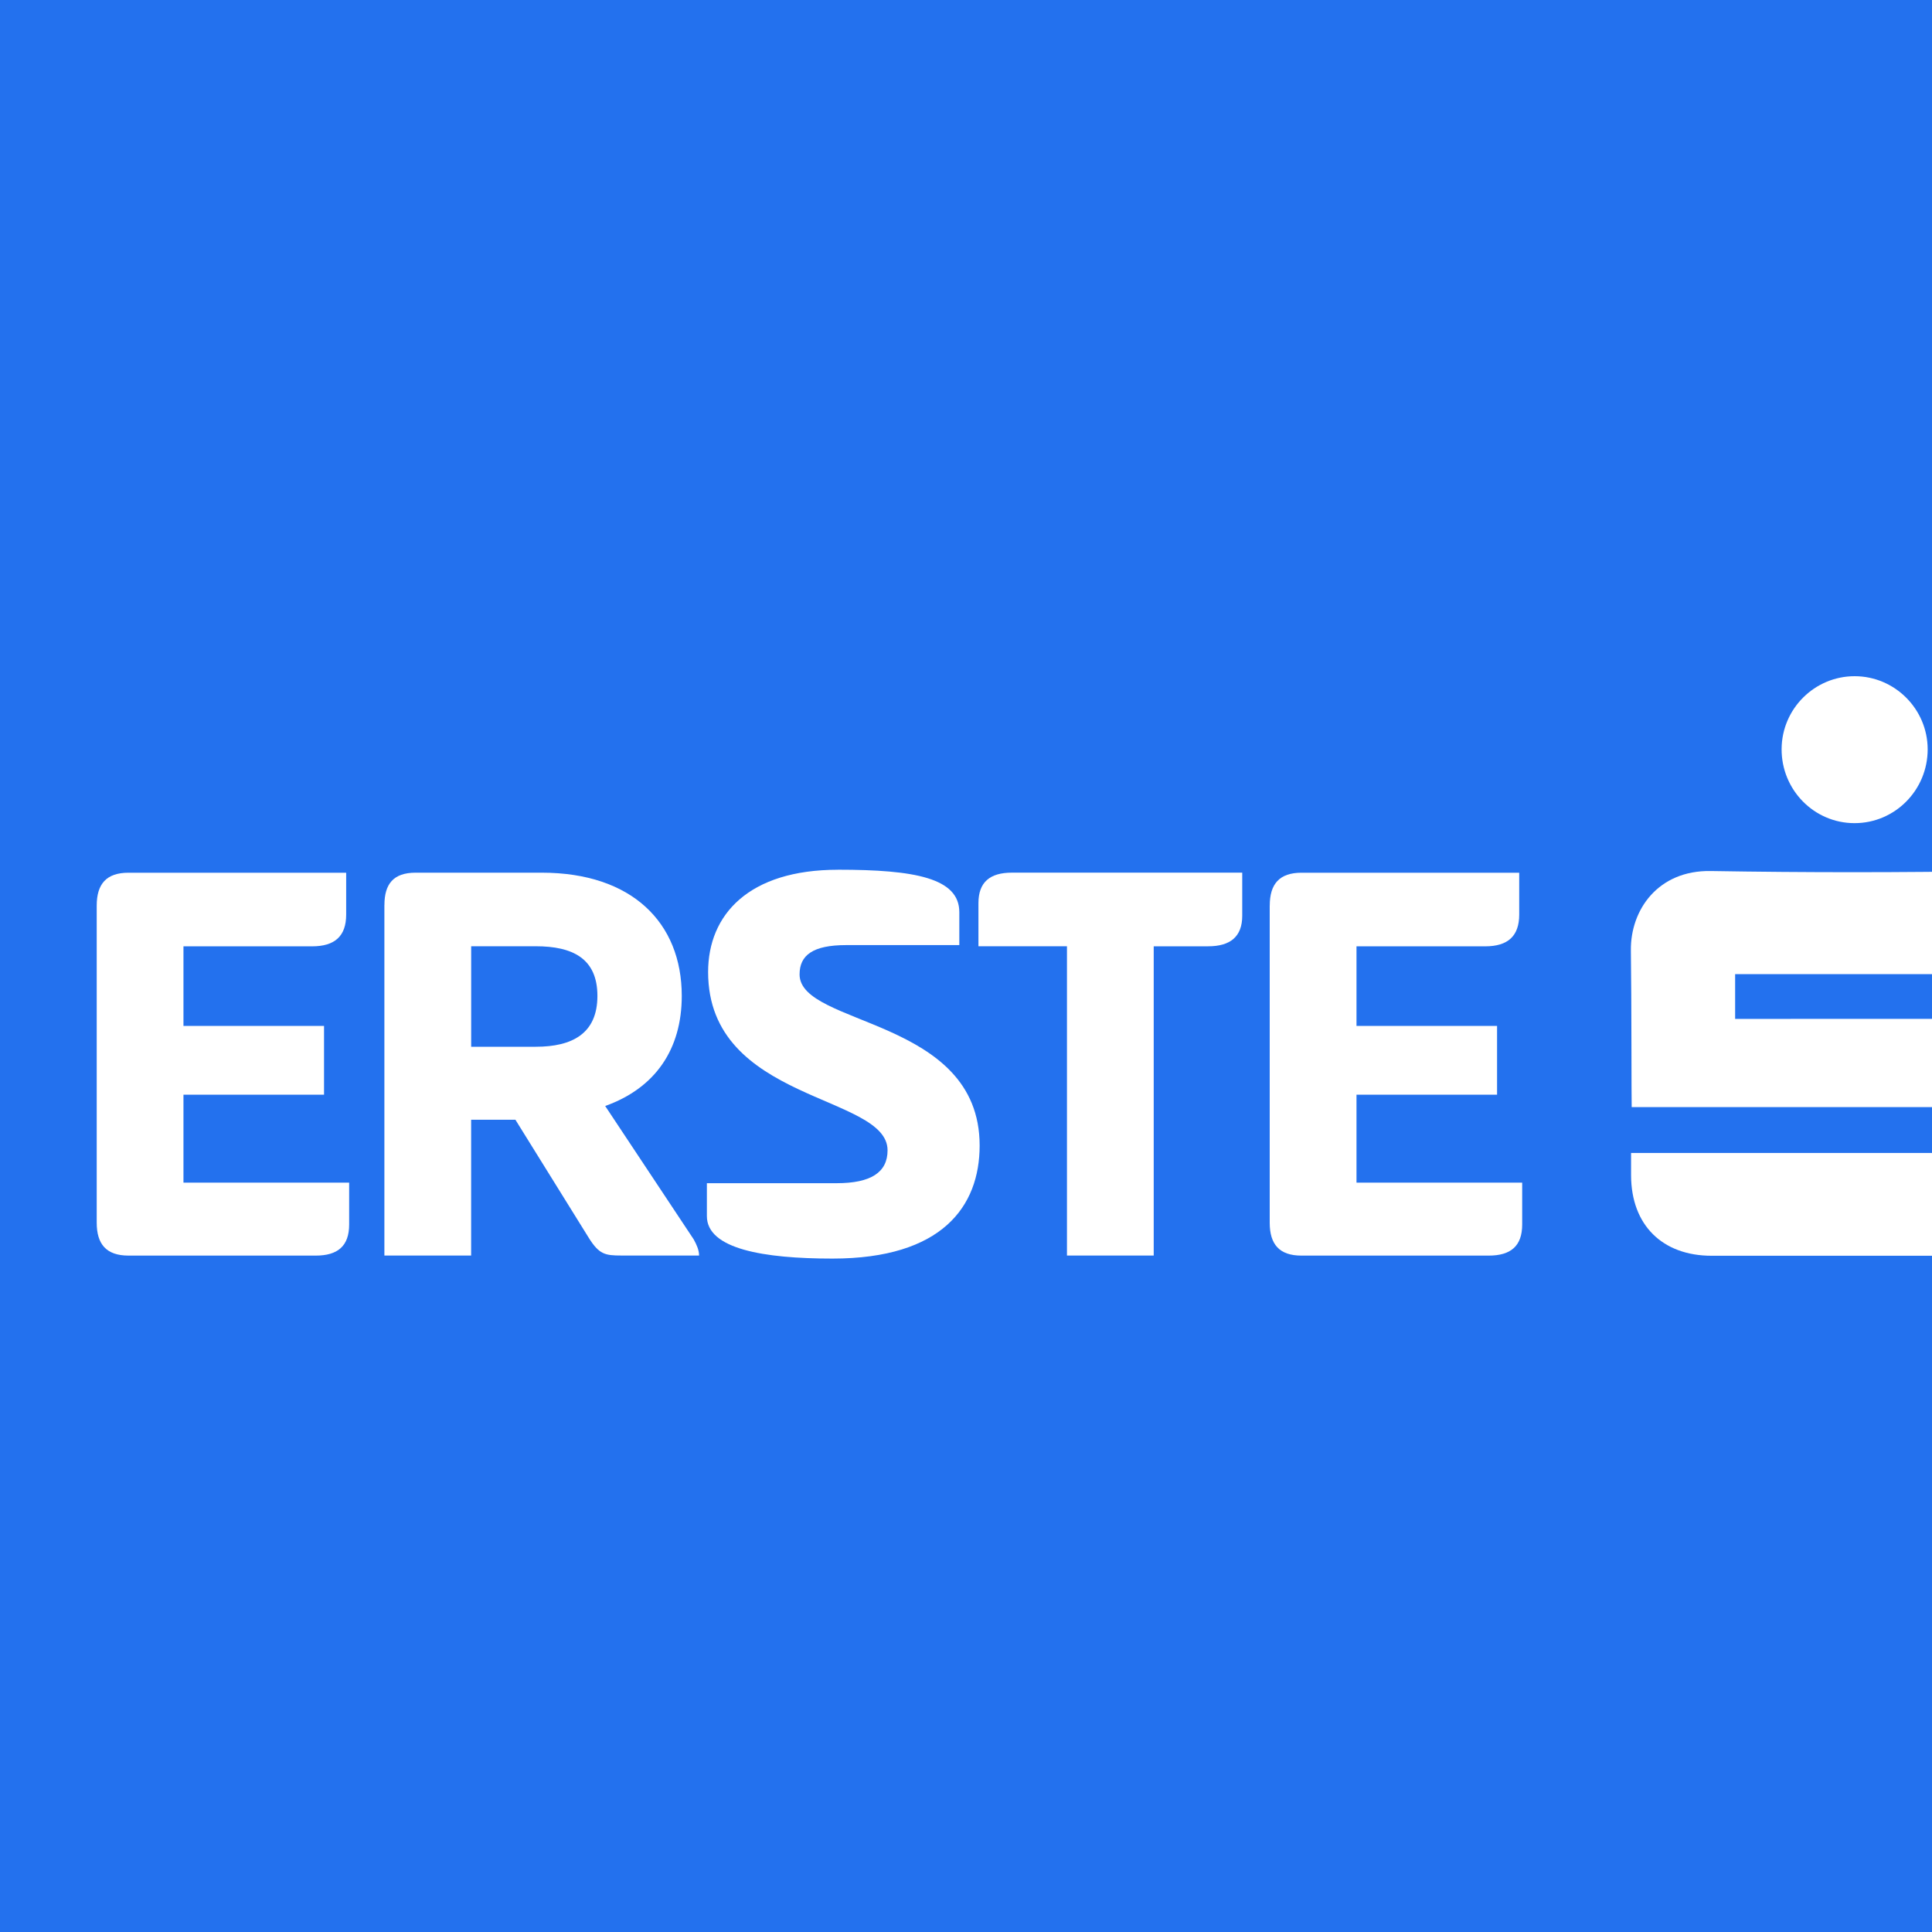
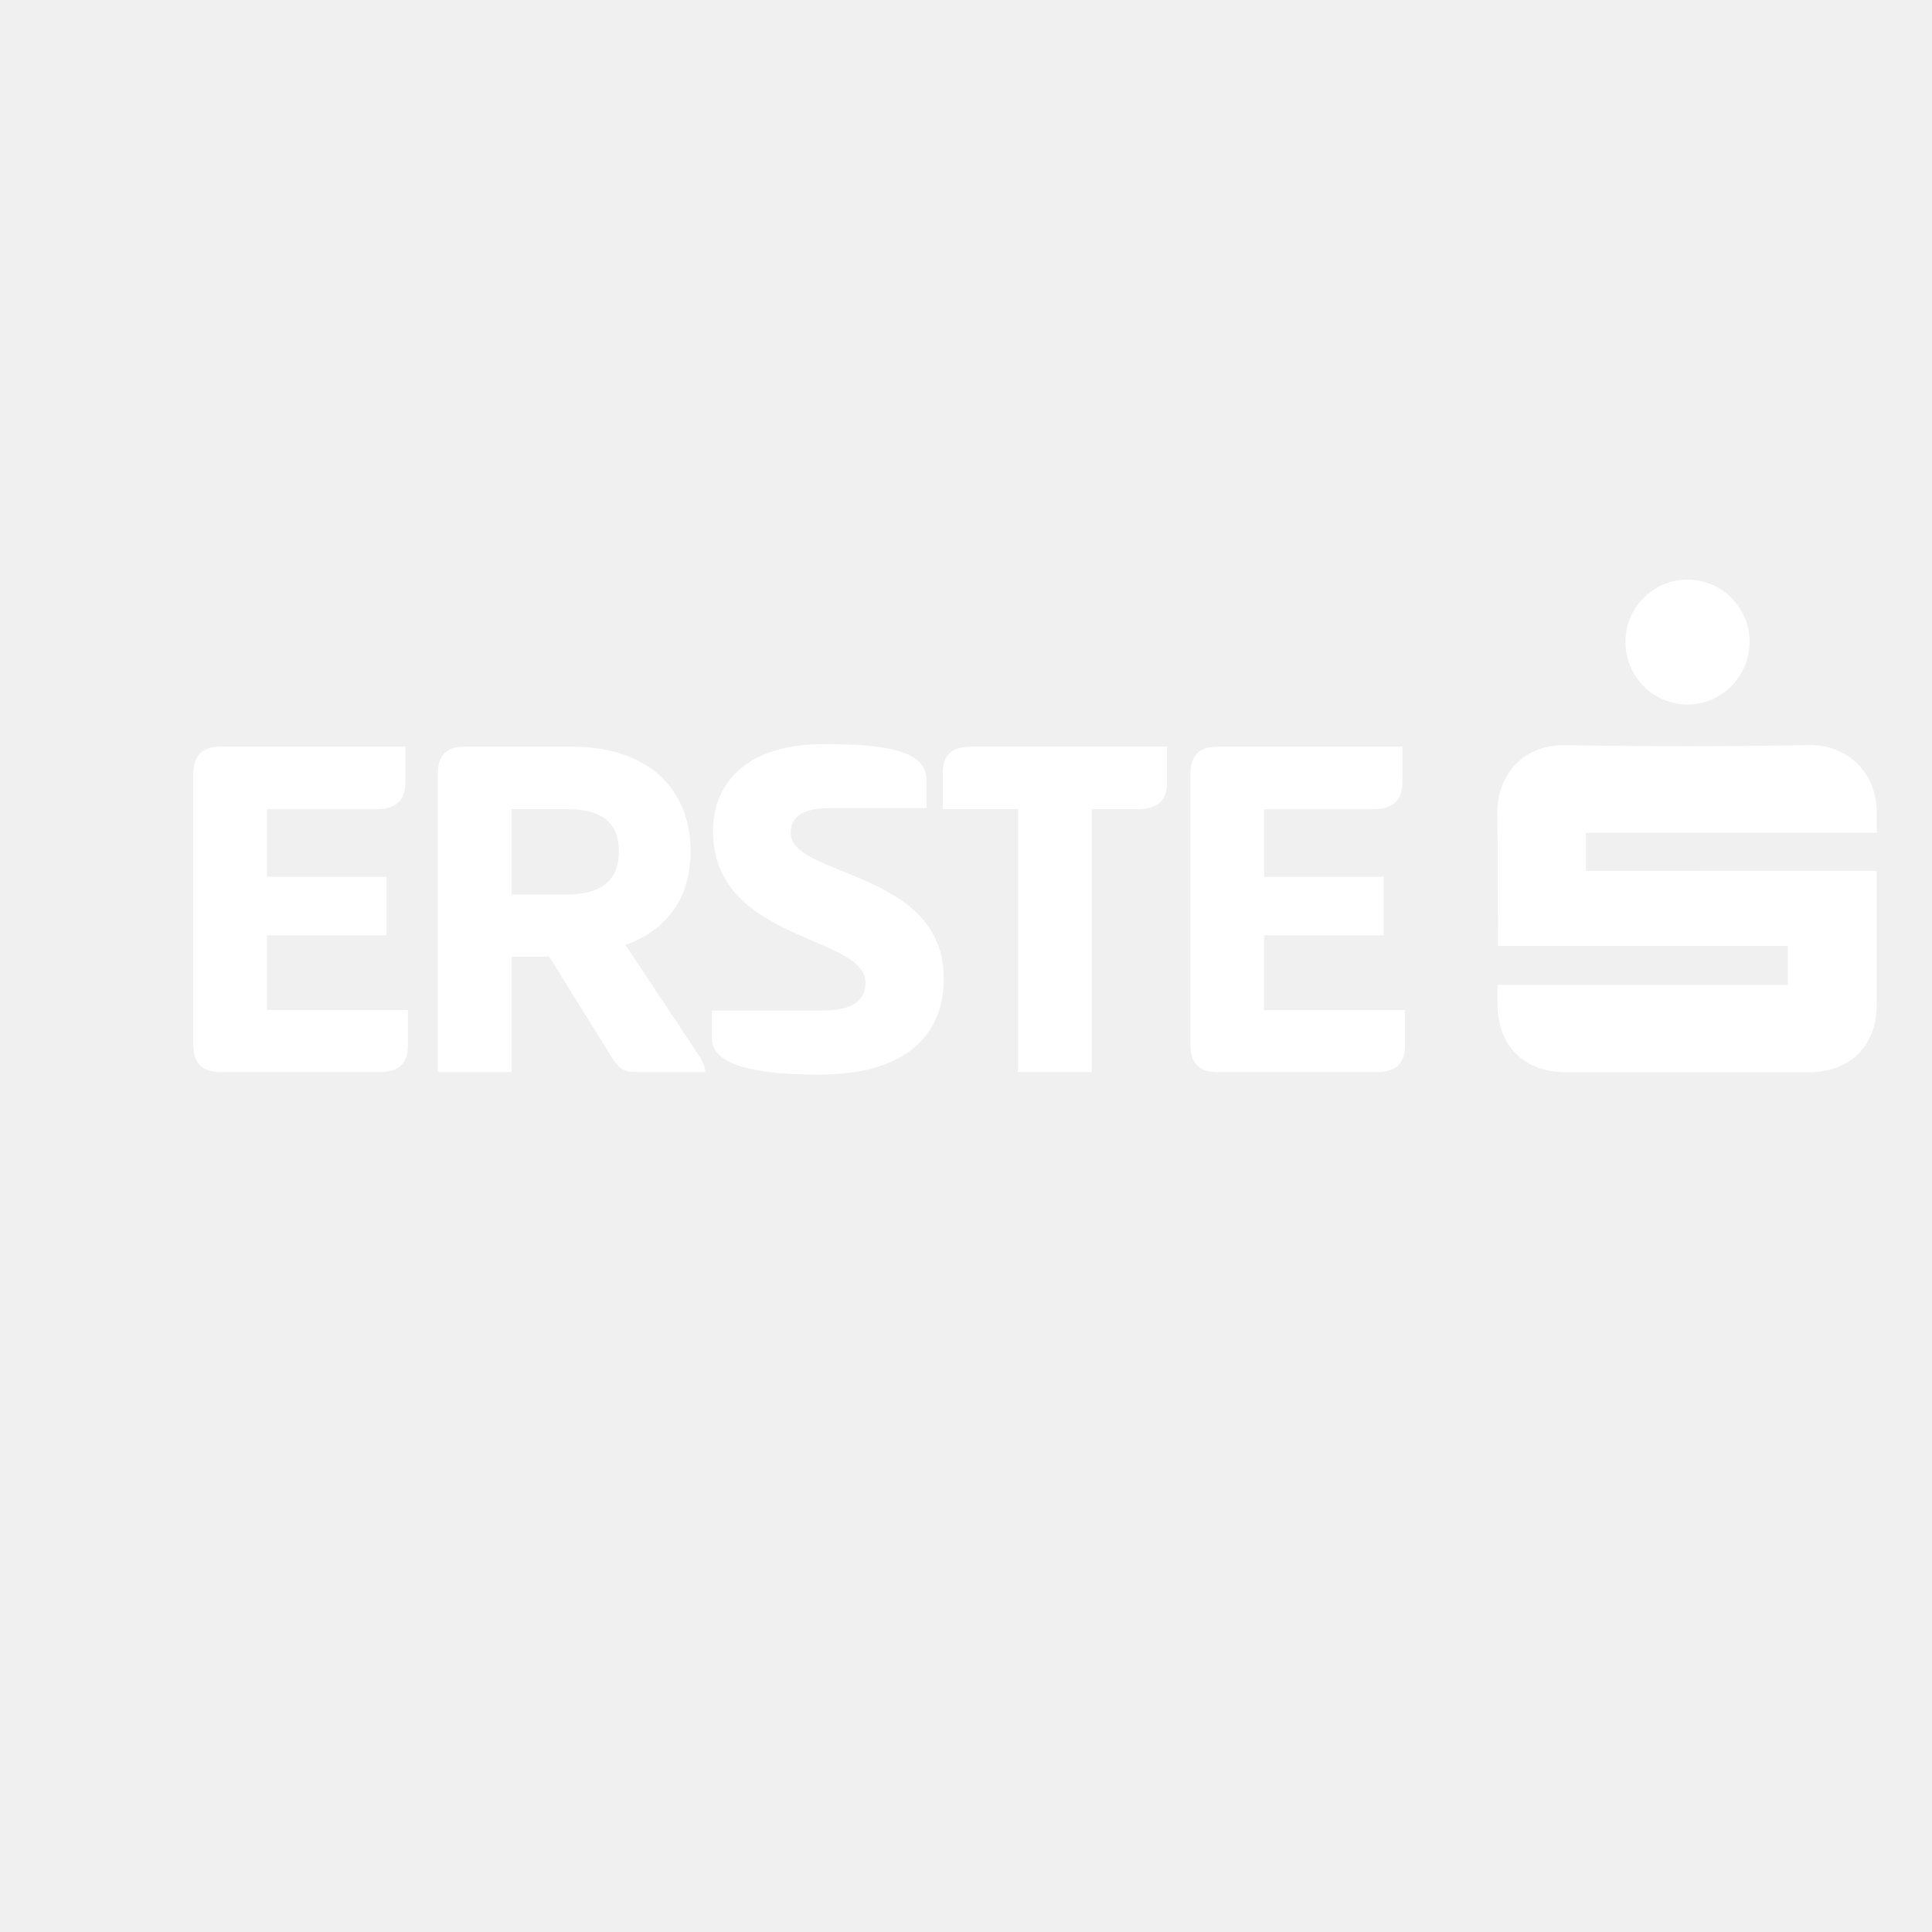
<svg xmlns="http://www.w3.org/2000/svg" viewBox="0 0 100 100">
-   <rect width="100" height="100" fill="#2371ee" />
-   <g transform="translate(5, 35) scale(0.2)" fill="#ffffff">
+   <g transform="translate(10, 30) scale(0.17)" fill="#ffffff">
    <path d="m 0.03,59.37 c 0,-5.57 2.48,-8.51 8.21,-8.51 H 64.59 V 61.7 c 0,5.57 -2.94,8.21 -8.82,8.21 H 22.48 V 90.5 h 36.38 v 17.8 H 22.48 v 22.76 h 42.88 v 10.84 c 0,5.57 -2.94,8.05 -8.67,8.05 H 8.23 c -5.73,-0.02 -8.2,-2.96 -8.2,-8.53 z" />
    <path d="m 74.49,59.21 c 0,-5.42 2.32,-8.36 8.05,-8.36 h 32.67 c 23.22,0 36.23,12.85 36.23,31.89 0,13.78 -6.81,23.84 -19.82,28.49 l 22.91,34.52 c 0.77,1.39 1.39,2.79 1.39,4.18 h -20.13 c -4.18,0 -5.73,-0.31 -8.36,-4.49 L 108.39,114.79 H 96.93 v 35.14 H 74.48 V 59.21 Z M 96.94,69.89 V 95.9 h 16.72 c 9.44,0 15.95,-3.41 15.95,-13.16 0,-9.75 -6.5,-12.85 -15.95,-12.85 z" />
    <path d="m 191.84,50.08 c 19.97,0 31.43,2.17 31.43,10.99 v 8.52 h -29.26 c -8.67,0 -12.08,2.63 -12.08,7.59 0,13.47 46.6,11.15 46.6,44.28 0,15.79 -9.75,29.26 -38.08,29.26 -17.8,0 -32.51,-2.48 -32.51,-10.99 v -8.52 h 33.6 c 8.82,0 13.16,-2.79 13.16,-8.51 0,-14.55 -46.44,-12.39 -46.44,-46.14 0,-14.86 10.53,-26.47 33.6,-26.47 z" />
    <path d="M 296.49,50.85 V 62 c 0,5.42 -3.1,7.9 -8.82,7.9 h -14.09 v 80.04 H 251.13 V 69.89 H 228.22 V 58.74 c 0,-5.42 2.94,-7.9 8.67,-7.9 h 59.6 z" />
    <path d="m 303.61,59.37 c 0,-5.57 2.48,-8.51 8.21,-8.51 h 56.35 V 61.7 c 0,5.57 -2.94,8.21 -8.82,8.21 H 326.06 V 90.5 h 36.38 v 17.8 h -36.38 v 22.76 h 42.88 v 10.84 c 0,5.57 -2.94,8.05 -8.67,8.05 h -48.46 c -5.73,0 -8.21,-2.94 -8.21,-8.51 V 59.37 Z" />
    <path d="m 397.11,123.39 h 88.43 v -11.87 h -88.26 c -0.07,-1.37 -0.03,-28.14 -0.21,-40.51 -0.15,-10.55 7.05,-20.82 20.66,-20.59 24.8,0.41 49.63,0.41 74.43,-0.02 10.69,-0.19 20.42,7.66 20.41,20.43 0,1.78 -0.01,3.96 -0.01,6.27 h -88.51 v 11.59 l 88.51,-0.02 c 0,1.59 0.03,28.4 0,40.87 -0.04,12.55 -8.08,20.44 -20.78,20.45 -24.6,0 -49.2,0 -73.8,0 -12.8,0 -20.81,-7.98 -20.86,-20.77 0,-1.78 0,-3.56 0,-5.83" />
    <path d="m 454.94,38.03 c -10.46,0 -18.92,-8.62 -18.86,-19.2 0.05,-10.4 8.55,-18.85 18.93,-18.83 10.37,0.02 18.85,8.51 18.87,18.9 0.02,10.56 -8.47,19.14 -18.94,19.13" />
  </g>
</svg>
